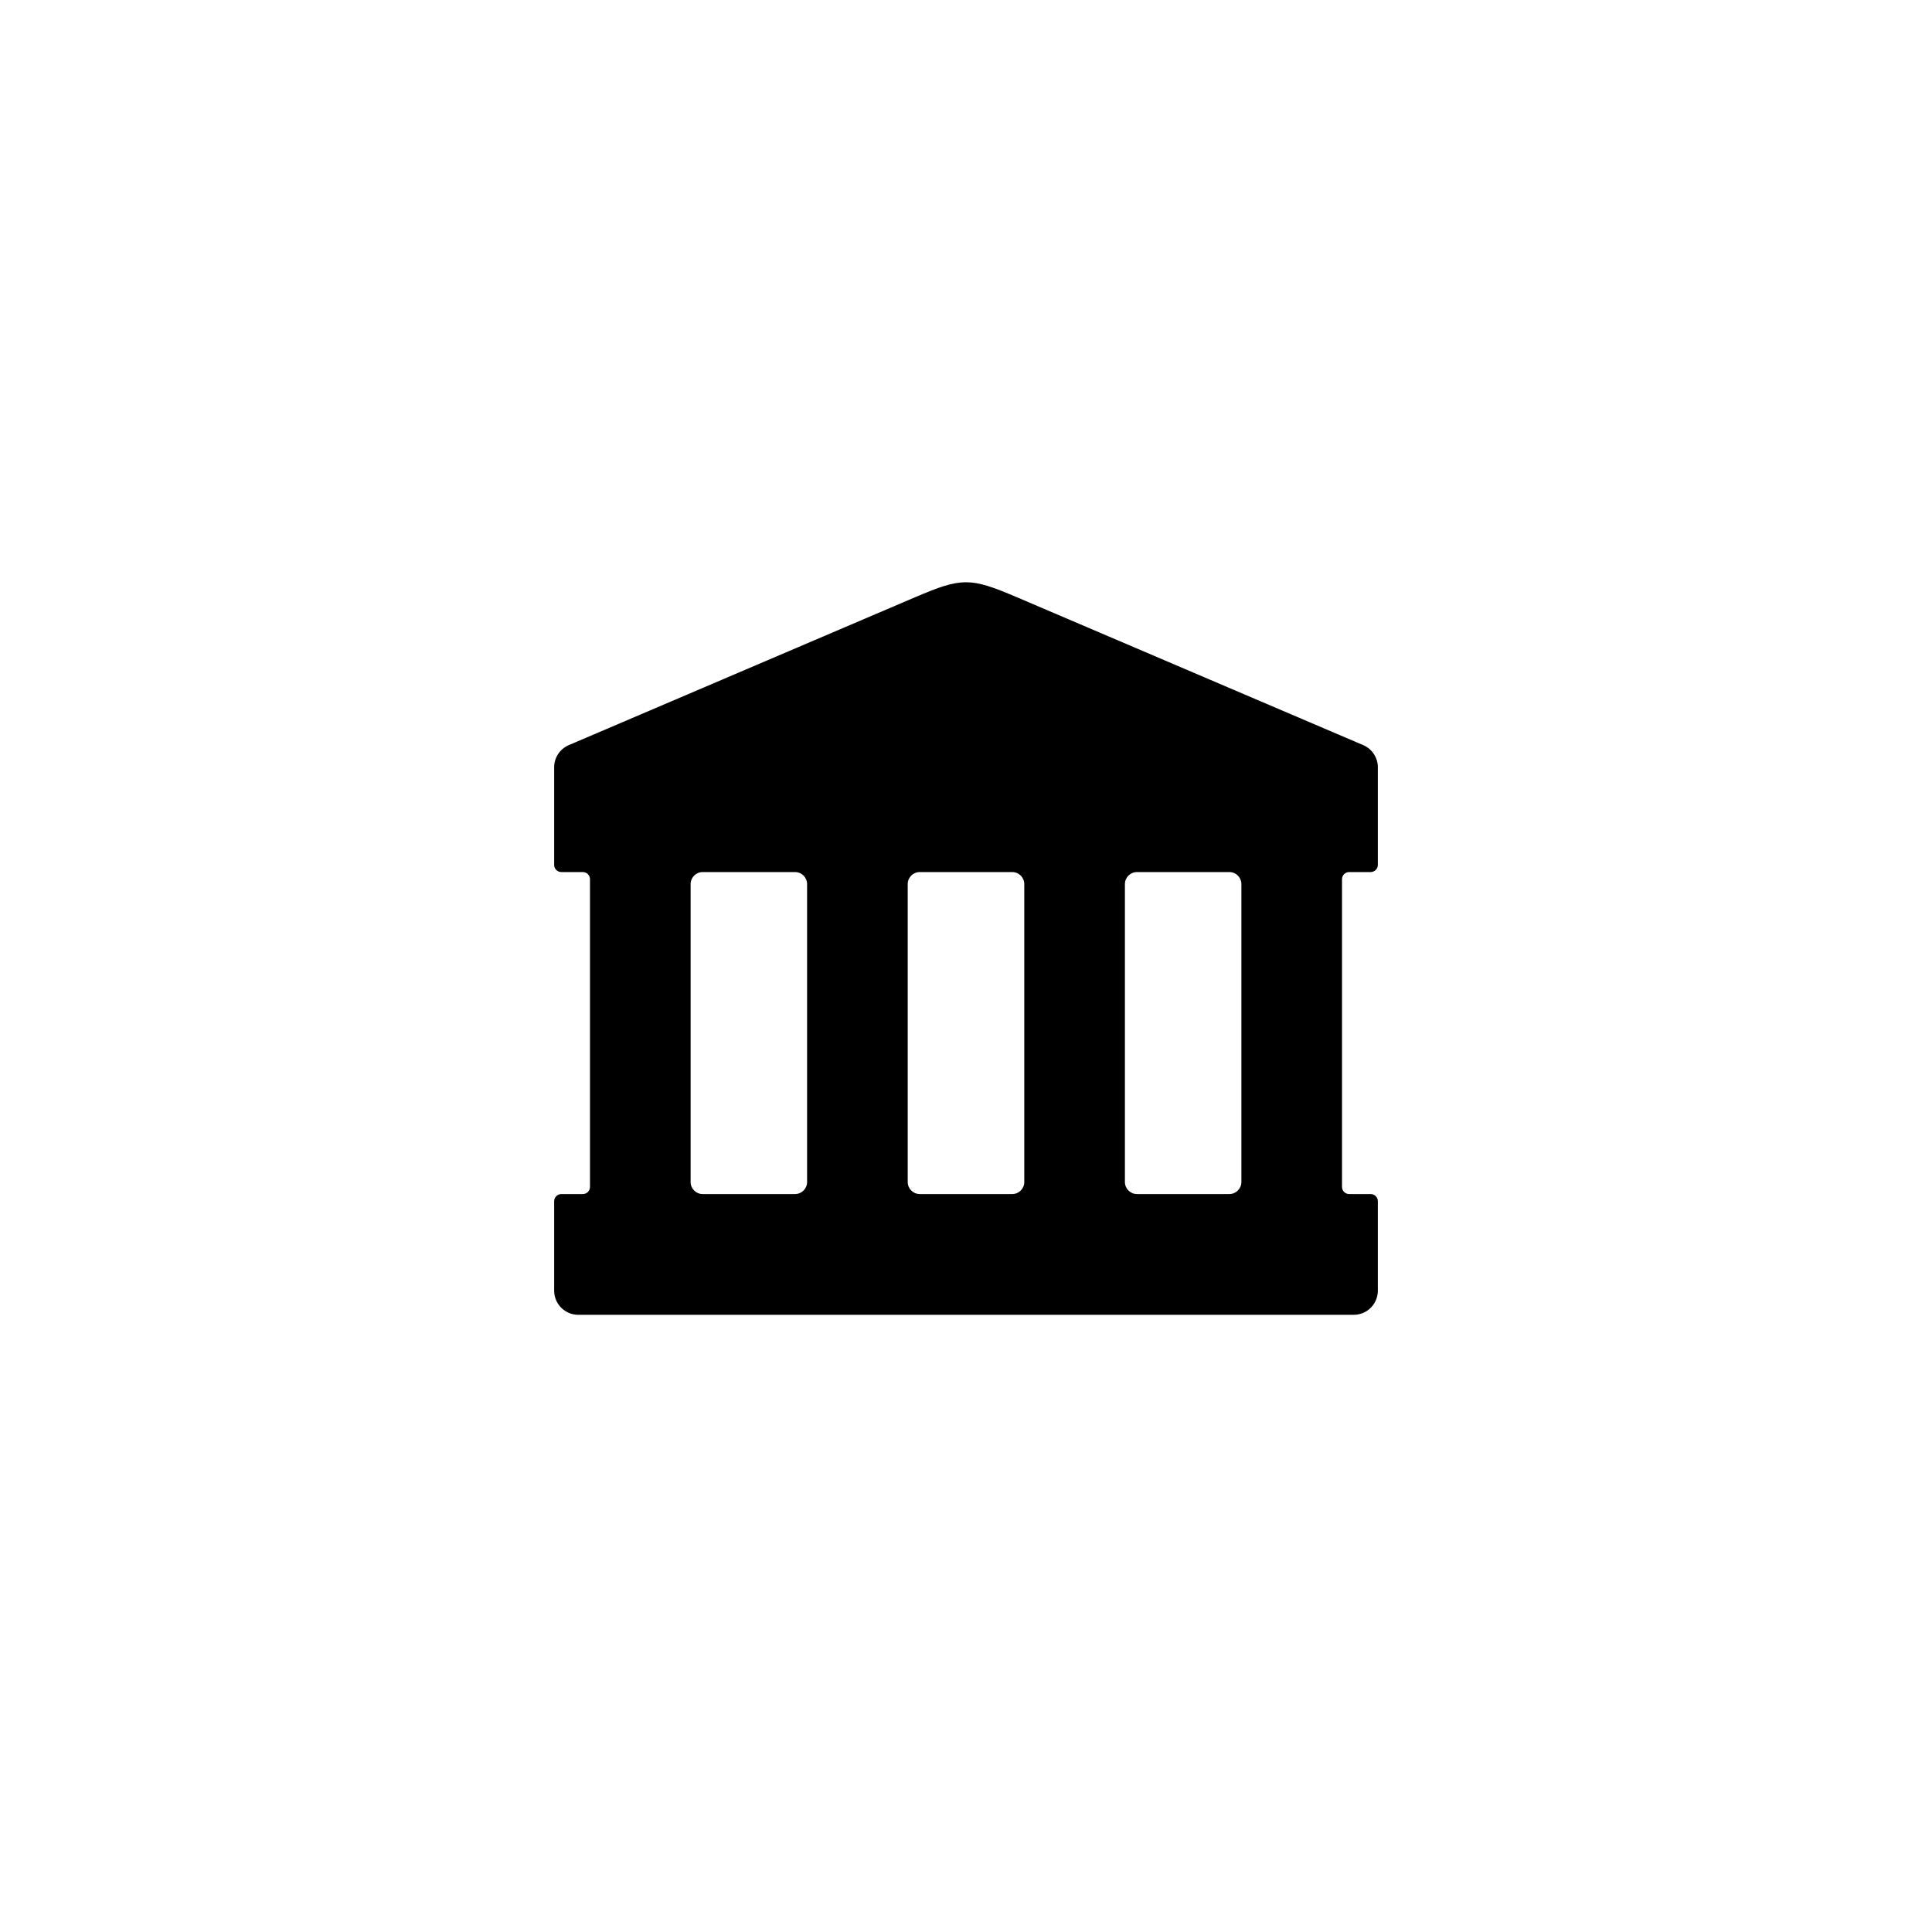
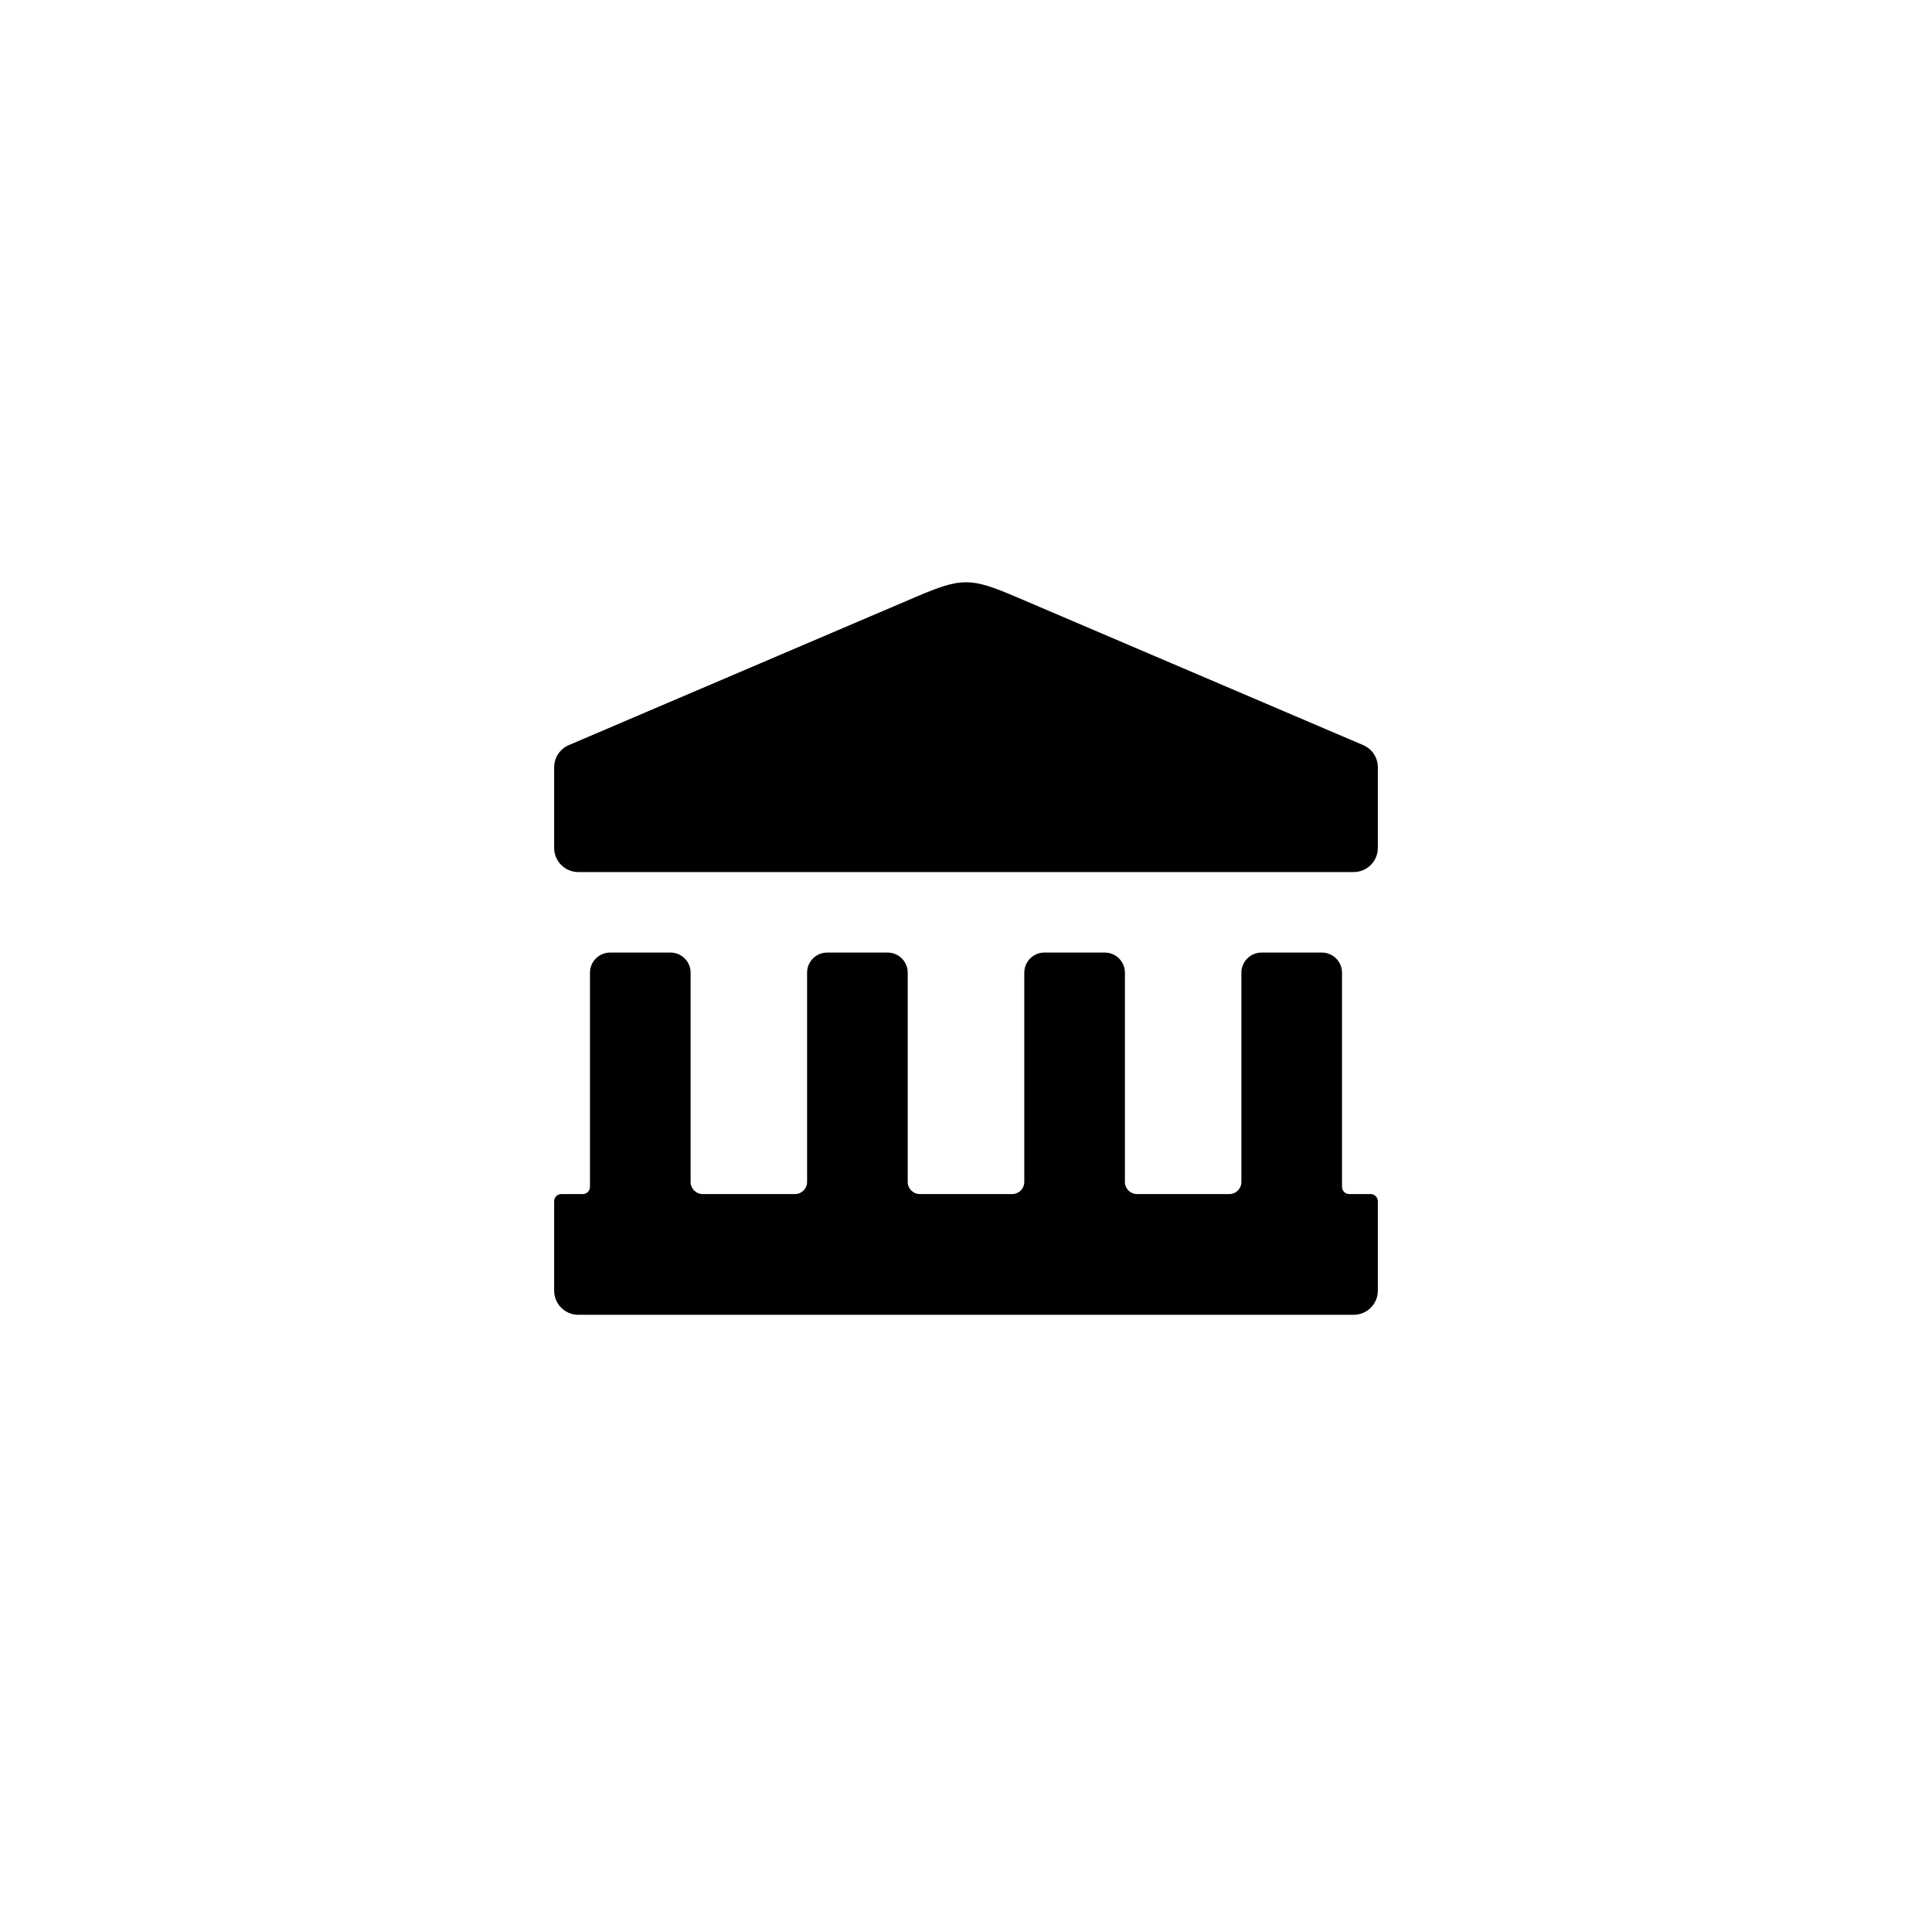
<svg xmlns="http://www.w3.org/2000/svg" viewBox="0 0 24 24">
-   <path d="M6.884 10.744L6.884 9.531C6.884 9.411 6.956 9.303 7.066 9.256L11.368 7.419C11.659 7.295 11.829 7.233 12 7.233C12.171 7.233 12.341 7.295 12.632 7.419L16.934 9.256C17.044 9.303 17.116 9.411 17.116 9.531L17.116 10.744C17.116 10.793 17.076 10.833 17.027 10.833L16.76 10.833C16.711 10.833 16.671 10.873 16.671 10.922L16.671 14.744C16.671 14.793 16.711 14.833 16.76 14.833L17.027 14.833C17.076 14.833 17.116 14.873 17.116 14.922L17.116 16.033C17.116 16.199 16.982 16.333 16.816 16.333L7.184 16.333C7.018 16.333 6.884 16.199 6.884 16.033L6.884 14.922C6.884 14.873 6.924 14.833 6.973 14.833L7.24 14.833C7.289 14.833 7.329 14.793 7.329 14.744L7.329 10.922C7.329 10.873 7.289 10.833 7.24 10.833L6.973 10.833C6.924 10.833 6.884 10.793 6.884 10.744ZM11.426 10.833C11.343 10.833 11.276 10.9 11.276 10.983L11.276 14.683C11.276 14.766 11.343 14.833 11.426 14.833L12.574 14.833C12.657 14.833 12.724 14.766 12.724 14.683L12.724 10.983C12.724 10.9 12.657 10.833 12.574 10.833L11.426 10.833ZM9.876 10.833L8.729 10.833C8.646 10.833 8.579 10.9 8.579 10.983L8.579 14.683C8.579 14.766 8.646 14.833 8.729 14.833L9.876 14.833C9.959 14.833 10.026 14.766 10.026 14.683L10.026 10.983C10.026 10.9 9.959 10.833 9.876 10.833ZM13.974 10.983L13.974 14.683C13.974 14.766 14.041 14.833 14.124 14.833L15.271 14.833C15.354 14.833 15.421 14.766 15.421 14.683L15.421 10.983C15.421 10.9 15.354 10.833 15.271 10.833L14.124 10.833C14.041 10.833 13.974 10.9 13.974 10.983Z" />
+   <path d="M6.884 10.533L6.884 9.531C6.884 9.411 6.956 9.303 7.066 9.256L11.368 7.419C11.659 7.295 11.829 7.233 12 7.233C12.171 7.233 12.341 7.295 12.632 7.419L16.934 9.256C17.044 9.303 17.116 9.411 17.116 9.531L17.116 10.533C17.116 10.699 16.982 10.833 16.816 10.833L7.184 10.833C7.018 10.833 6.884 10.699 6.884 10.533ZM7.579 11.833L8.329 11.833C8.467 11.833 8.579 11.945 8.579 12.083L8.579 14.683C8.579 14.766 8.646 14.833 8.729 14.833L9.876 14.833C9.959 14.833 10.026 14.766 10.026 14.683L10.026 12.083C10.026 11.945 10.138 11.833 10.276 11.833L11.026 11.833C11.164 11.833 11.276 11.945 11.276 12.083L11.276 14.683C11.276 14.766 11.343 14.833 11.426 14.833L12.574 14.833C12.657 14.833 12.724 14.766 12.724 14.683L12.724 12.083C12.724 11.945 12.836 11.833 12.974 11.833L13.724 11.833C13.862 11.833 13.974 11.945 13.974 12.083L13.974 14.683C13.974 14.766 14.041 14.833 14.124 14.833L15.271 14.833C15.354 14.833 15.421 14.766 15.421 14.683L15.421 12.083C15.421 11.945 15.533 11.833 15.671 11.833L16.421 11.833C16.559 11.833 16.671 11.945 16.671 12.083L16.671 14.744C16.671 14.793 16.711 14.833 16.76 14.833L17.027 14.833C17.076 14.833 17.116 14.873 17.116 14.922L17.116 16.033C17.116 16.199 16.982 16.333 16.816 16.333L7.184 16.333C7.018 16.333 6.884 16.199 6.884 16.033L6.884 14.922C6.884 14.873 6.924 14.833 6.973 14.833L7.24 14.833C7.289 14.833 7.329 14.793 7.329 14.744L7.329 12.083C7.329 11.945 7.441 11.833 7.579 11.833Z" />
</svg>
